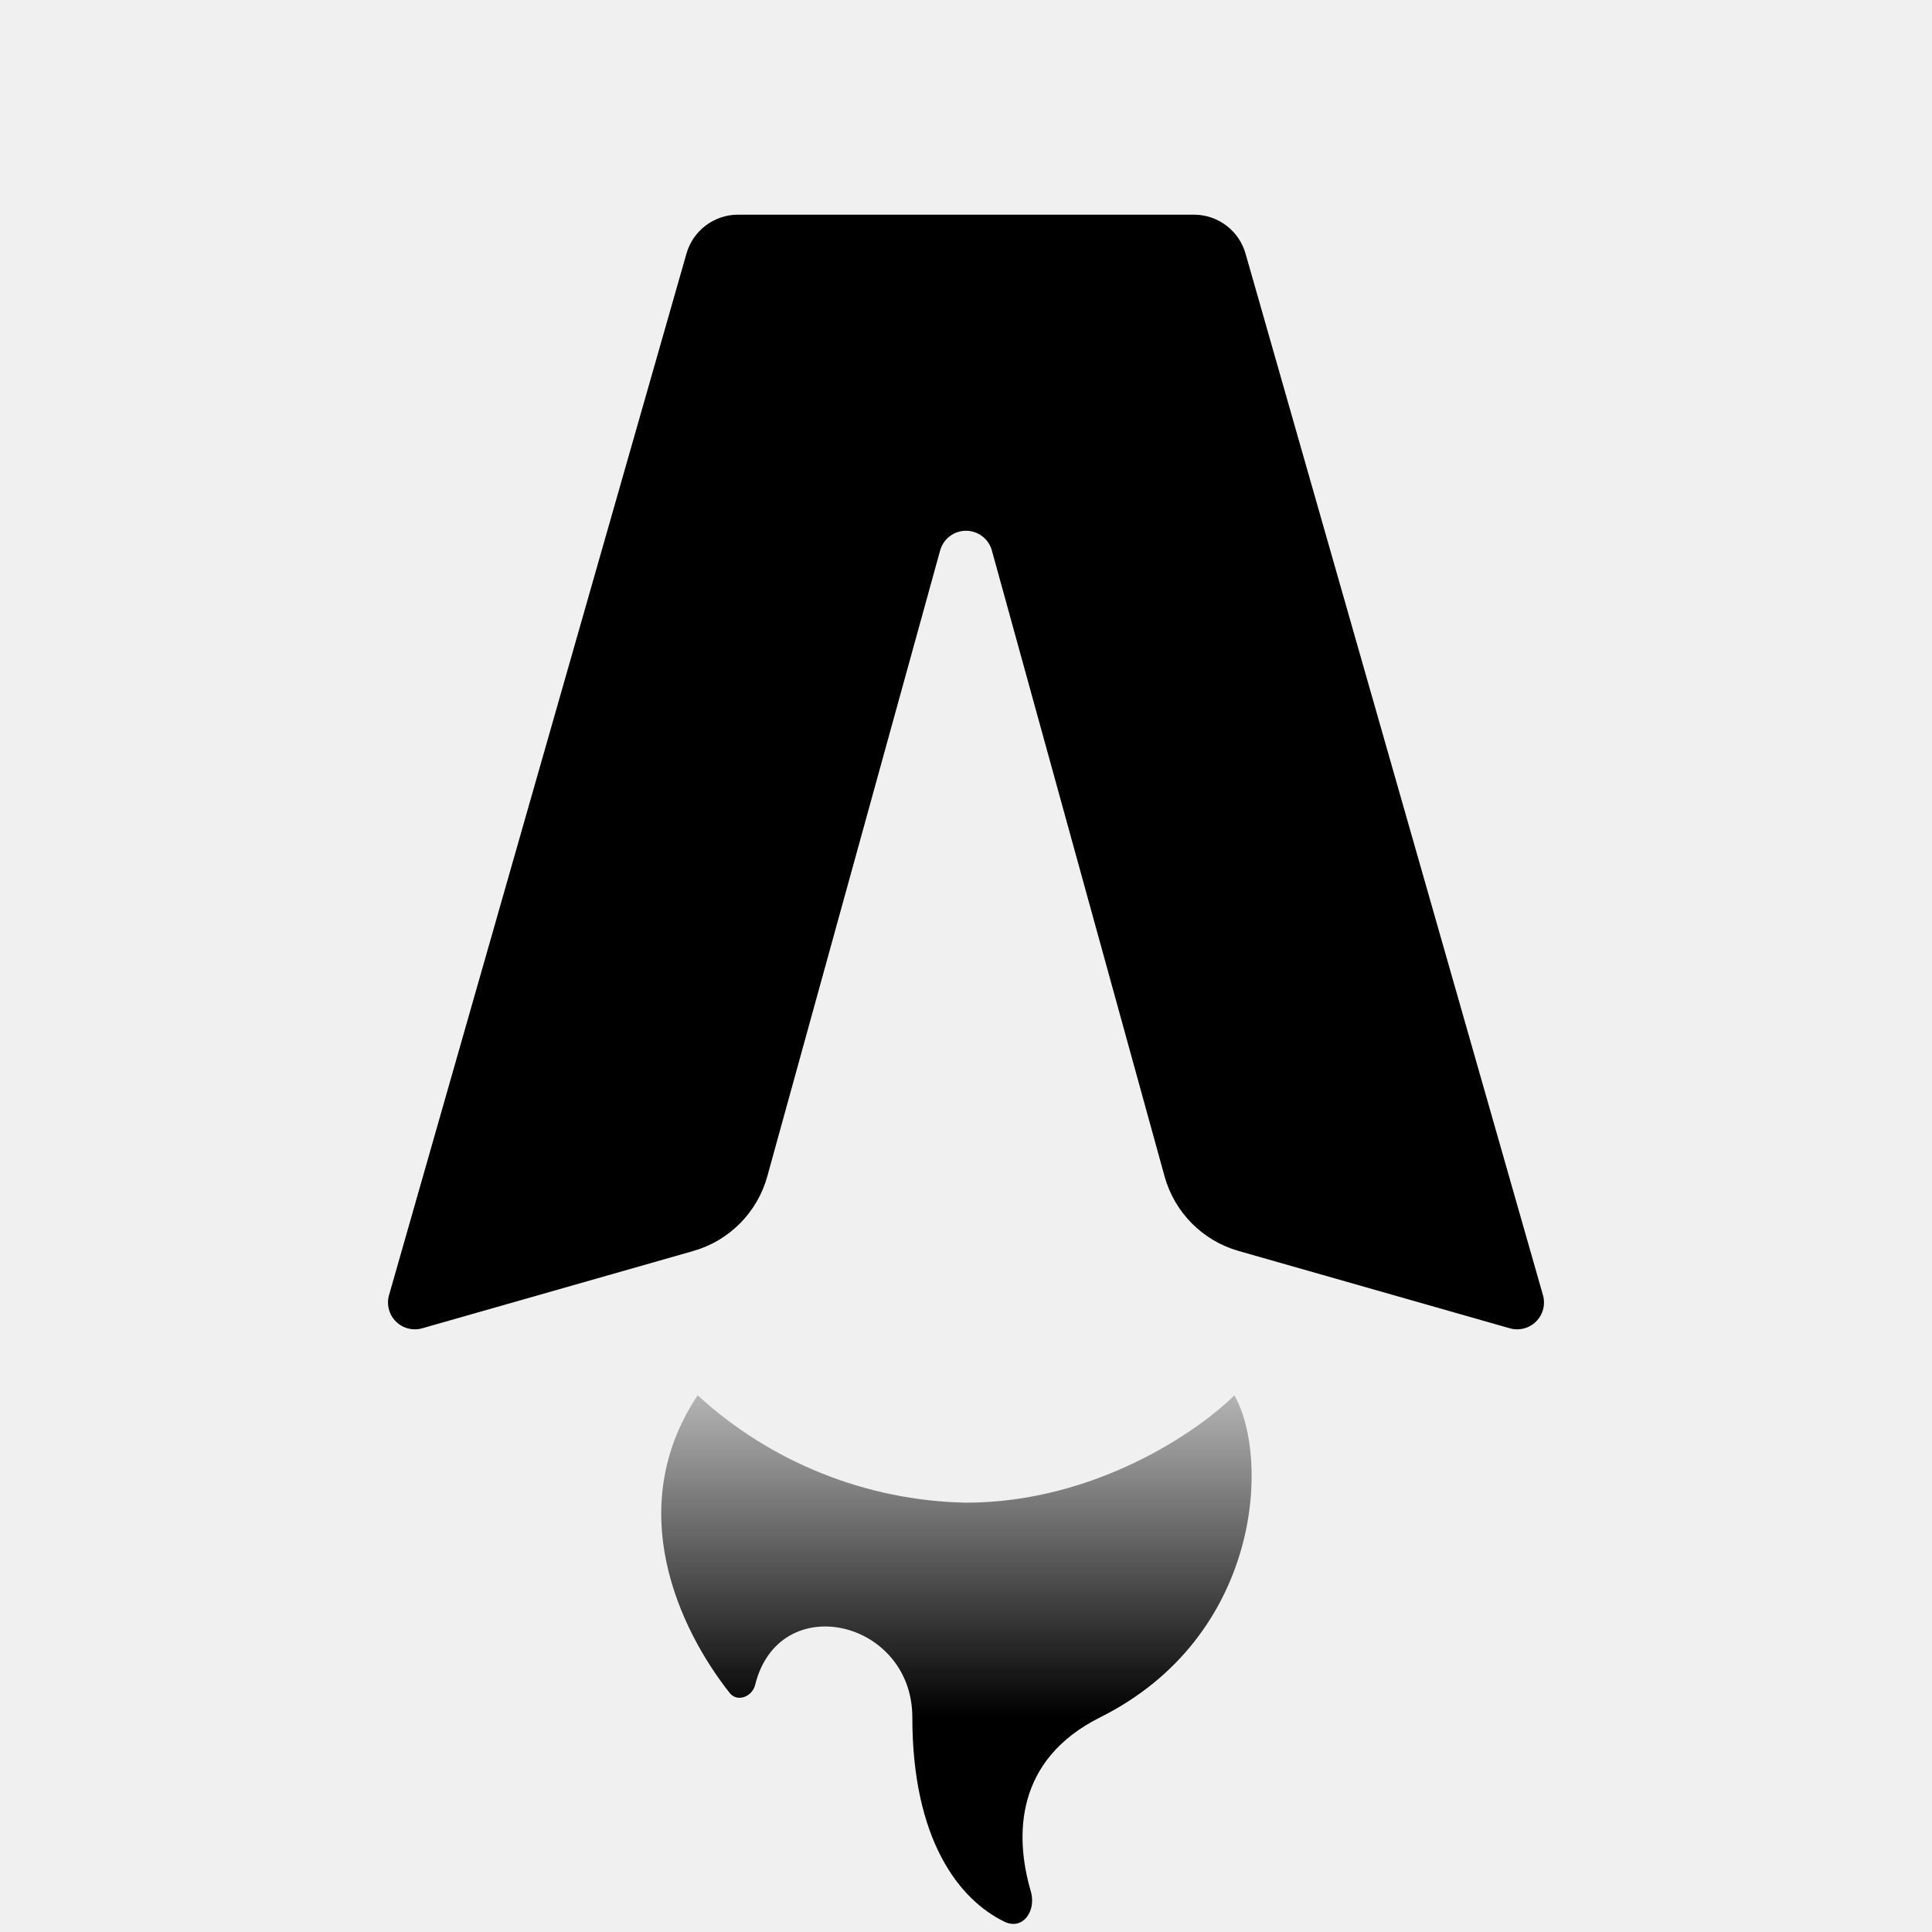
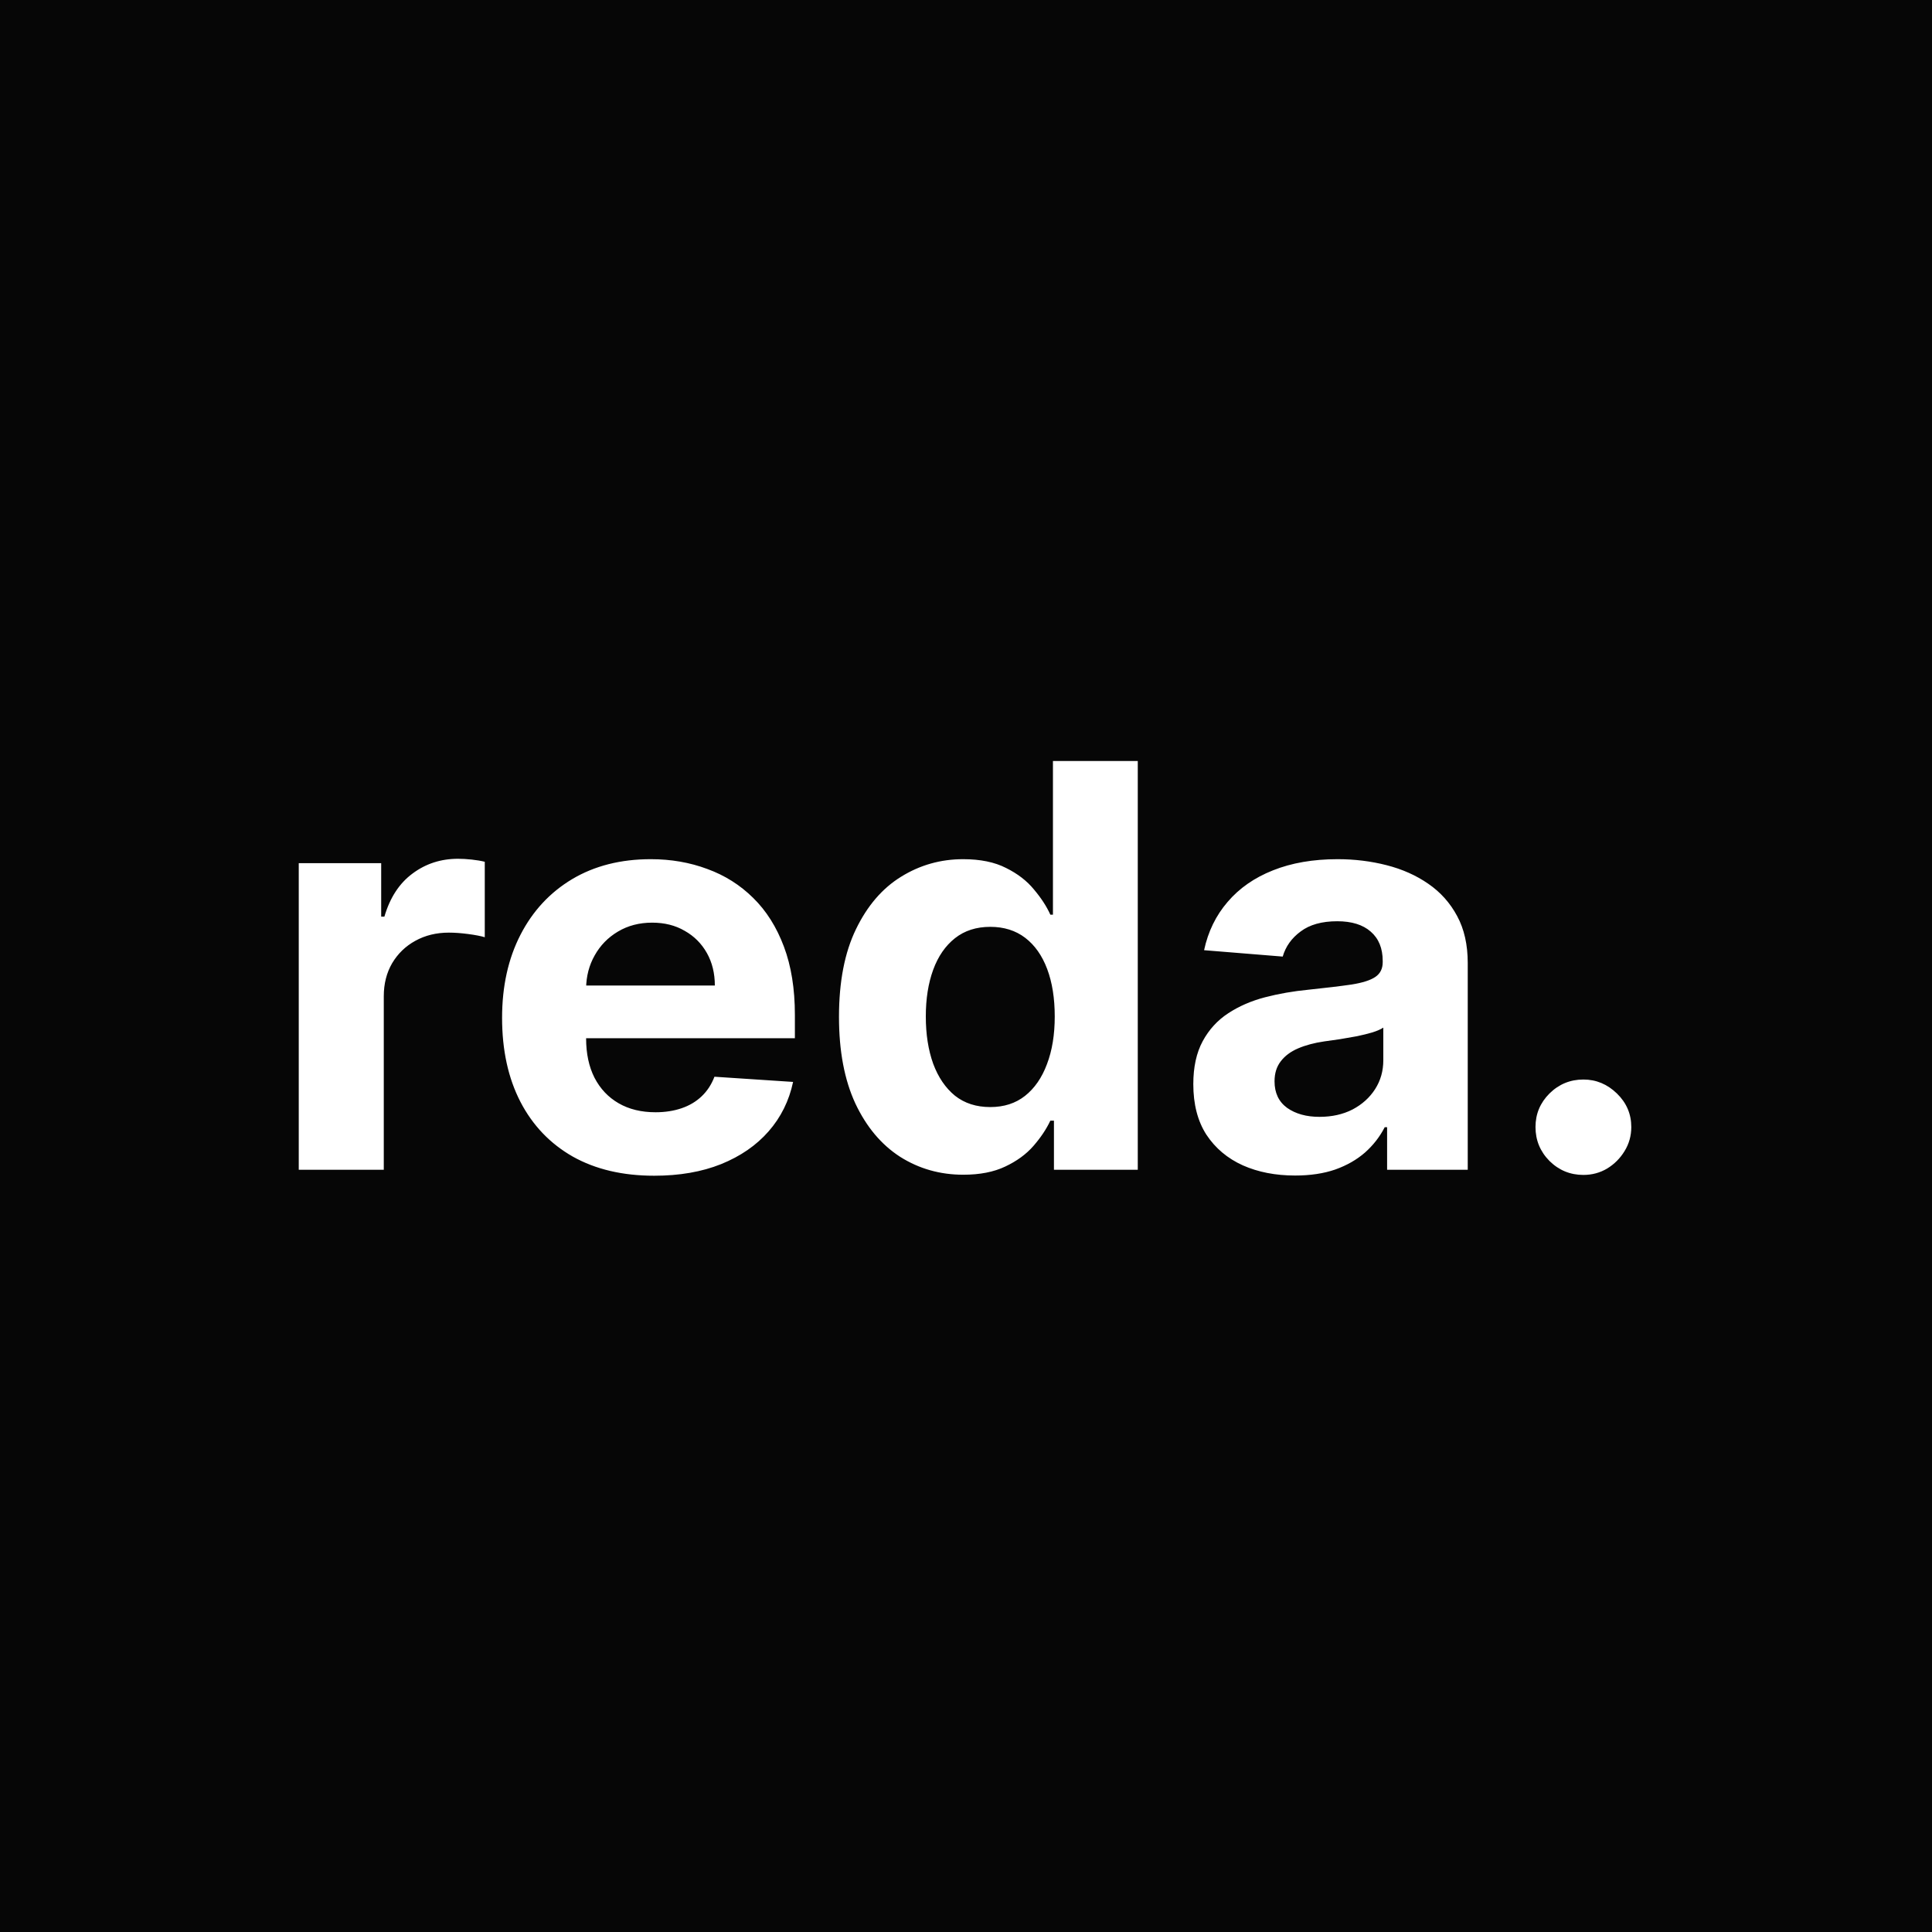
- <svg xmlns="http://www.w3.org/2000/svg" fill="none" viewBox="0 0 36 36">
-   <path fill="#000" d="M22.25 4h-8.5a1 1 0 0 0-.96.73l-5.54 19.4a.5.5 0 0 0 .62.62l5.05-1.44a2 2 0 0 0 1.38-1.4l3.22-11.66a.5.5 0 0 1 .96 0l3.22 11.67a2 2 0 0 0 1.38 1.39l5.05 1.44a.5.5 0 0 0 .62-.62l-5.54-19.4a1 1 0 0 0-.96-.73Z" />
-   <path fill="url(#gradient)" d="M18 28a7.63 7.63 0 0 1-5-2c-1.4 2.1-.35 4.35.6 5.55.14.17.41.07.47-.15.44-1.8 2.93-1.22 2.93.6 0 2.28.87 3.4 1.72 3.81.34.16.59-.2.49-.56-.31-1.05-.29-2.46 1.29-3.25 3-1.5 3.17-4.83 2.5-6-.67.67-2.6 2-5 2Z" />
-   <defs>
-     <linearGradient id="gradient" x1="16" x2="16" y1="32" y2="24" gradientUnits="userSpaceOnUse">
-       <stop stop-color="#000" />
-       <stop offset="1" stop-color="#000" stop-opacity="0" />
-     </linearGradient>
-   </defs>
-   <style>
-     @media (prefers-color-scheme:dark){:root{filter:invert(100%)}}
-   </style>
+ <svg xmlns="http://www.w3.org/2000/svg" width="550" height="550" viewBox="0 0 550 550" fill="none">
+   <rect width="550" height="550" fill="#060606" />
+   <path d="M85.05 333V245.727H108.516V260.955H109.425C111.016 255.538 113.686 251.447 117.436 248.682C121.186 245.879 125.504 244.477 130.391 244.477C131.603 244.477 132.91 244.553 134.311 244.705C135.713 244.856 136.944 245.064 138.004 245.33V266.807C136.868 266.466 135.296 266.163 133.288 265.898C131.281 265.633 129.444 265.5 127.777 265.5C124.216 265.5 121.035 266.277 118.232 267.83C115.466 269.345 113.269 271.466 111.641 274.193C110.05 276.92 109.254 280.064 109.254 283.625V333H85.05ZM186.229 334.705C177.251 334.705 169.524 332.886 163.047 329.25C156.607 325.576 151.645 320.386 148.161 313.682C144.676 306.939 142.933 298.966 142.933 289.761C142.933 280.784 144.676 272.905 148.161 266.125C151.645 259.345 156.551 254.061 162.876 250.273C169.24 246.485 176.702 244.591 185.263 244.591C191.02 244.591 196.38 245.519 201.342 247.375C206.342 249.193 210.698 251.939 214.411 255.614C218.161 259.288 221.077 263.909 223.161 269.477C225.244 275.008 226.286 281.485 226.286 288.909V295.557H152.592V280.557H203.501C203.501 277.072 202.744 273.985 201.229 271.295C199.714 268.606 197.611 266.504 194.922 264.989C192.27 263.436 189.183 262.659 185.661 262.659C181.986 262.659 178.729 263.511 175.888 265.216C173.085 266.883 170.888 269.136 169.297 271.977C167.706 274.78 166.892 277.905 166.854 281.352V295.614C166.854 299.932 167.649 303.663 169.24 306.807C170.869 309.951 173.161 312.375 176.115 314.08C179.07 315.784 182.573 316.636 186.626 316.636C189.316 316.636 191.778 316.258 194.013 315.5C196.248 314.742 198.161 313.606 199.751 312.091C201.342 310.576 202.554 308.72 203.388 306.523L225.774 308C224.638 313.379 222.308 318.076 218.786 322.091C215.301 326.068 210.793 329.174 205.263 331.409C199.77 333.606 193.426 334.705 186.229 334.705ZM274.24 334.42C267.611 334.42 261.607 332.716 256.229 329.307C250.888 325.86 246.645 320.803 243.501 314.136C240.395 307.432 238.842 299.212 238.842 289.477C238.842 279.477 240.452 271.163 243.672 264.534C246.892 257.867 251.172 252.886 256.513 249.591C261.892 246.258 267.782 244.591 274.183 244.591C279.07 244.591 283.142 245.424 286.399 247.091C289.695 248.72 292.346 250.765 294.354 253.227C296.399 255.652 297.952 258.038 299.013 260.386H299.751V216.636H323.899V333H300.036V319.023H299.013C297.876 321.447 296.267 323.852 294.183 326.239C292.138 328.587 289.467 330.538 286.172 332.091C282.914 333.644 278.937 334.42 274.24 334.42ZM281.911 315.159C285.812 315.159 289.107 314.098 291.797 311.977C294.524 309.818 296.607 306.807 298.047 302.943C299.524 299.08 300.263 294.553 300.263 289.364C300.263 284.174 299.543 279.667 298.104 275.841C296.664 272.015 294.581 269.061 291.854 266.977C289.126 264.894 285.812 263.852 281.911 263.852C277.933 263.852 274.581 264.932 271.854 267.091C269.126 269.25 267.062 272.242 265.661 276.068C264.259 279.894 263.558 284.326 263.558 289.364C263.558 294.439 264.259 298.928 265.661 302.83C267.1 306.693 269.164 309.723 271.854 311.92C274.581 314.08 277.933 315.159 281.911 315.159ZM368.686 334.648C363.118 334.648 358.156 333.682 353.8 331.75C349.444 329.78 345.997 326.883 343.459 323.057C340.959 319.193 339.709 314.383 339.709 308.625C339.709 303.777 340.599 299.705 342.379 296.409C344.16 293.114 346.584 290.462 349.652 288.455C352.72 286.447 356.205 284.932 360.107 283.909C364.046 282.886 368.175 282.167 372.493 281.75C377.569 281.22 381.66 280.727 384.766 280.273C387.872 279.78 390.125 279.061 391.527 278.114C392.929 277.167 393.629 275.765 393.629 273.909V273.568C393.629 269.97 392.493 267.186 390.22 265.216C387.985 263.246 384.804 262.261 380.675 262.261C376.319 262.261 372.853 263.227 370.277 265.159C367.701 267.053 365.997 269.439 365.163 272.318L342.777 270.5C343.913 265.197 346.148 260.614 349.482 256.75C352.815 252.848 357.114 249.856 362.379 247.773C367.682 245.652 373.819 244.591 380.788 244.591C385.637 244.591 390.277 245.159 394.709 246.295C399.179 247.432 403.137 249.193 406.584 251.58C410.069 253.966 412.815 257.034 414.822 260.784C416.83 264.496 417.834 268.947 417.834 274.136V333H394.879V320.898H394.197C392.796 323.625 390.921 326.03 388.572 328.114C386.224 330.159 383.402 331.769 380.107 332.943C376.811 334.08 373.004 334.648 368.686 334.648ZM375.618 317.943C379.179 317.943 382.322 317.242 385.05 315.841C387.777 314.402 389.917 312.47 391.47 310.045C393.023 307.621 393.8 304.875 393.8 301.807V292.545C393.042 293.038 392 293.492 390.675 293.909C389.387 294.288 387.929 294.648 386.3 294.989C384.671 295.292 383.042 295.576 381.413 295.841C379.785 296.068 378.307 296.277 376.982 296.466C374.141 296.883 371.66 297.545 369.538 298.455C367.417 299.364 365.769 300.595 364.595 302.148C363.421 303.663 362.834 305.557 362.834 307.83C362.834 311.125 364.027 313.644 366.413 315.386C368.838 317.091 371.906 317.943 375.618 317.943ZM450.76 334.477C447.01 334.477 443.79 333.152 441.101 330.5C438.449 327.811 437.124 324.591 437.124 320.841C437.124 317.129 438.449 313.947 441.101 311.295C443.79 308.644 447.01 307.318 450.76 307.318C454.396 307.318 457.578 308.644 460.305 311.295C463.033 313.947 464.396 317.129 464.396 320.841C464.396 323.341 463.752 325.633 462.464 327.716C461.214 329.761 459.567 331.409 457.521 332.659C455.476 333.871 453.222 334.477 450.76 334.477Z" fill="white" />
</svg>
